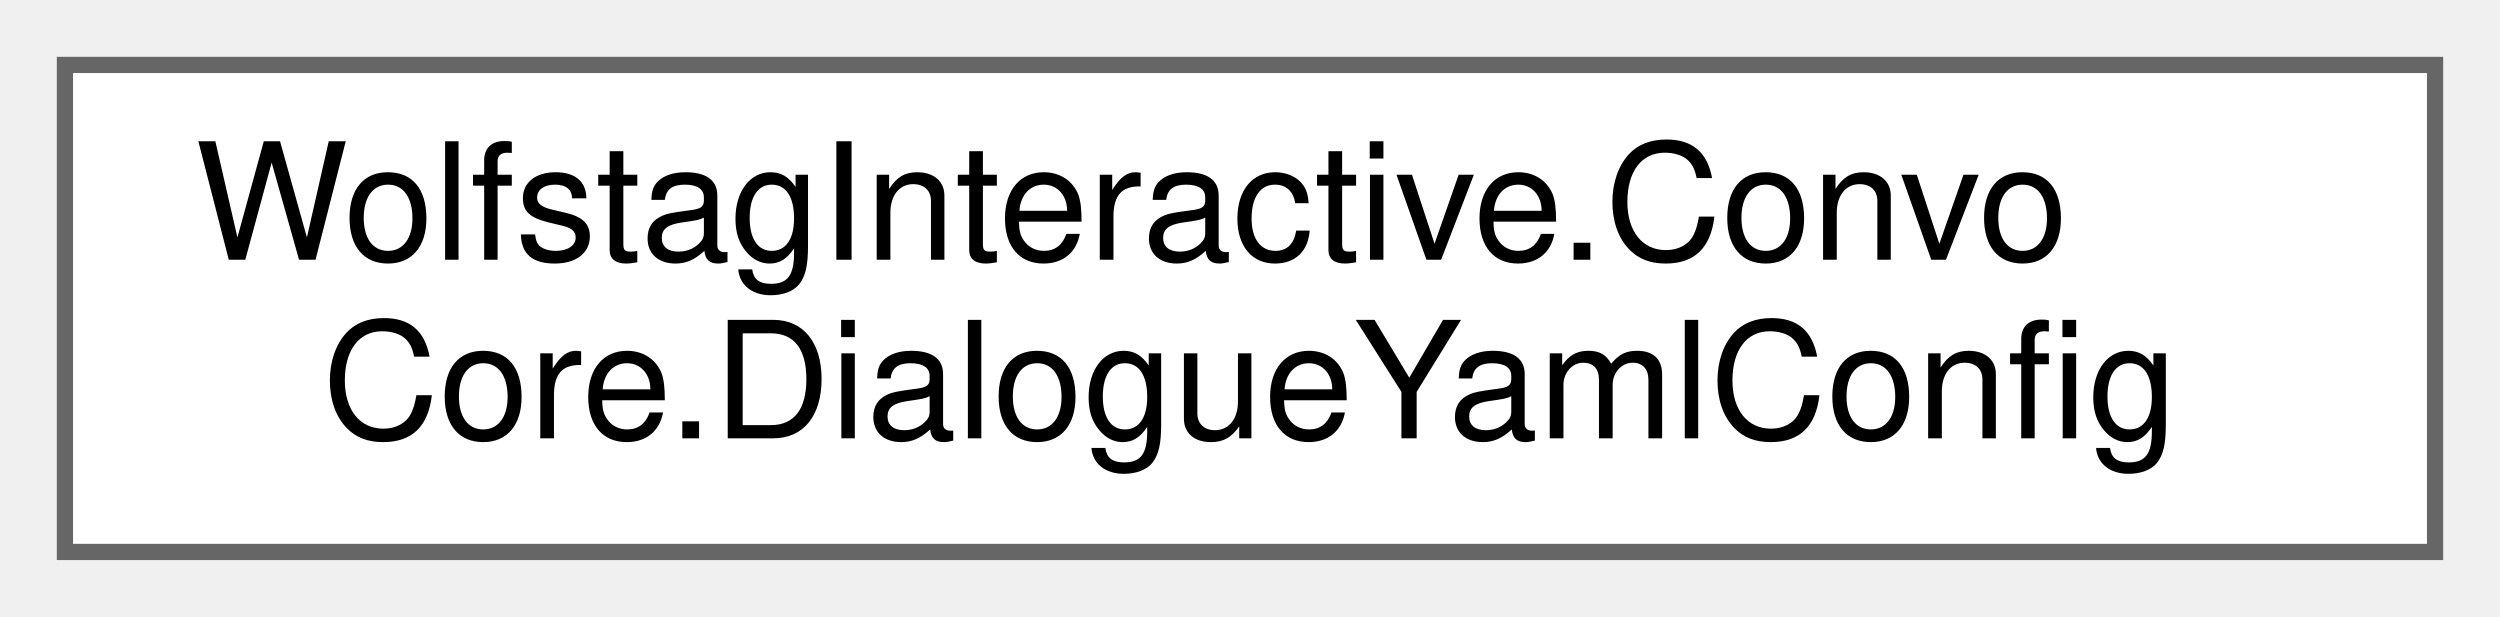
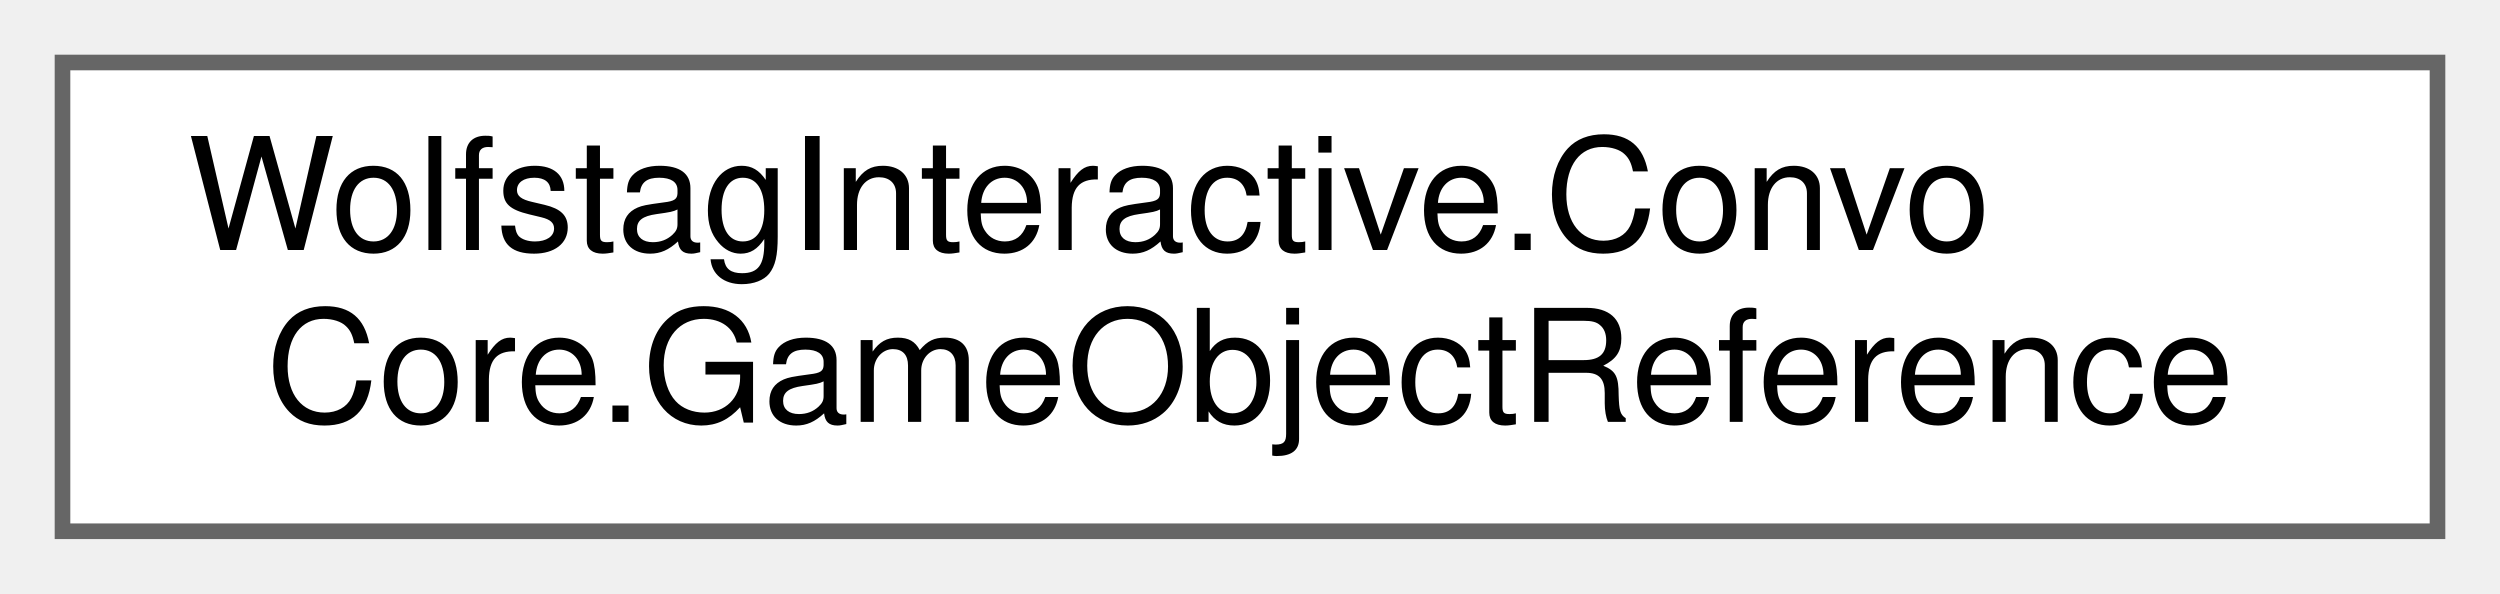
- <svg xmlns="http://www.w3.org/2000/svg" xmlns:xlink="http://www.w3.org/1999/xlink" width="154pt" height="38pt" viewBox="0.00 0.00 154.00 38.00">
+ <svg xmlns="http://www.w3.org/2000/svg" xmlns:xlink="http://www.w3.org/1999/xlink" width="160pt" height="38pt" viewBox="0.00 0.00 160.00 38.00">
  <g id="graph0" class="graph" transform="scale(1 1) rotate(0) translate(4 34)">
    <g id="Node000000" class="node">
      <g id="a_Node000000">
-         <a xlink:href="classWolfstagInteractive_1_1ConvoCore_1_1DialogueYamlConfig.html" target="_top" xlink:title=" ">
-           <polygon fill="white" stroke="#666666" points="146,-30 0,-30 0,0 146,0 146,-30" />
+         <a xlink:href="classWolfstagInteractive_1_1ConvoCore_1_1GameObjectReference.html" target="_top" xlink:title=" ">
+           <polygon fill="white" stroke="#666666" points="152,-30 0,-30 0,0 152,0 152,-30" />
          <text text-anchor="start" x="8" y="-18" font-family="Helvetica,sans-Serif" font-size="10.00">WolfstagInteractive.Convo</text>
-           <text text-anchor="middle" x="73" y="-7" font-family="Helvetica,sans-Serif" font-size="10.00">Core.DialogueYamlConfig</text>
+           <text text-anchor="middle" x="76" y="-7" font-family="Helvetica,sans-Serif" font-size="10.00">Core.GameObjectReference</text>
        </a>
      </g>
    </g>
  </g>
</svg>
